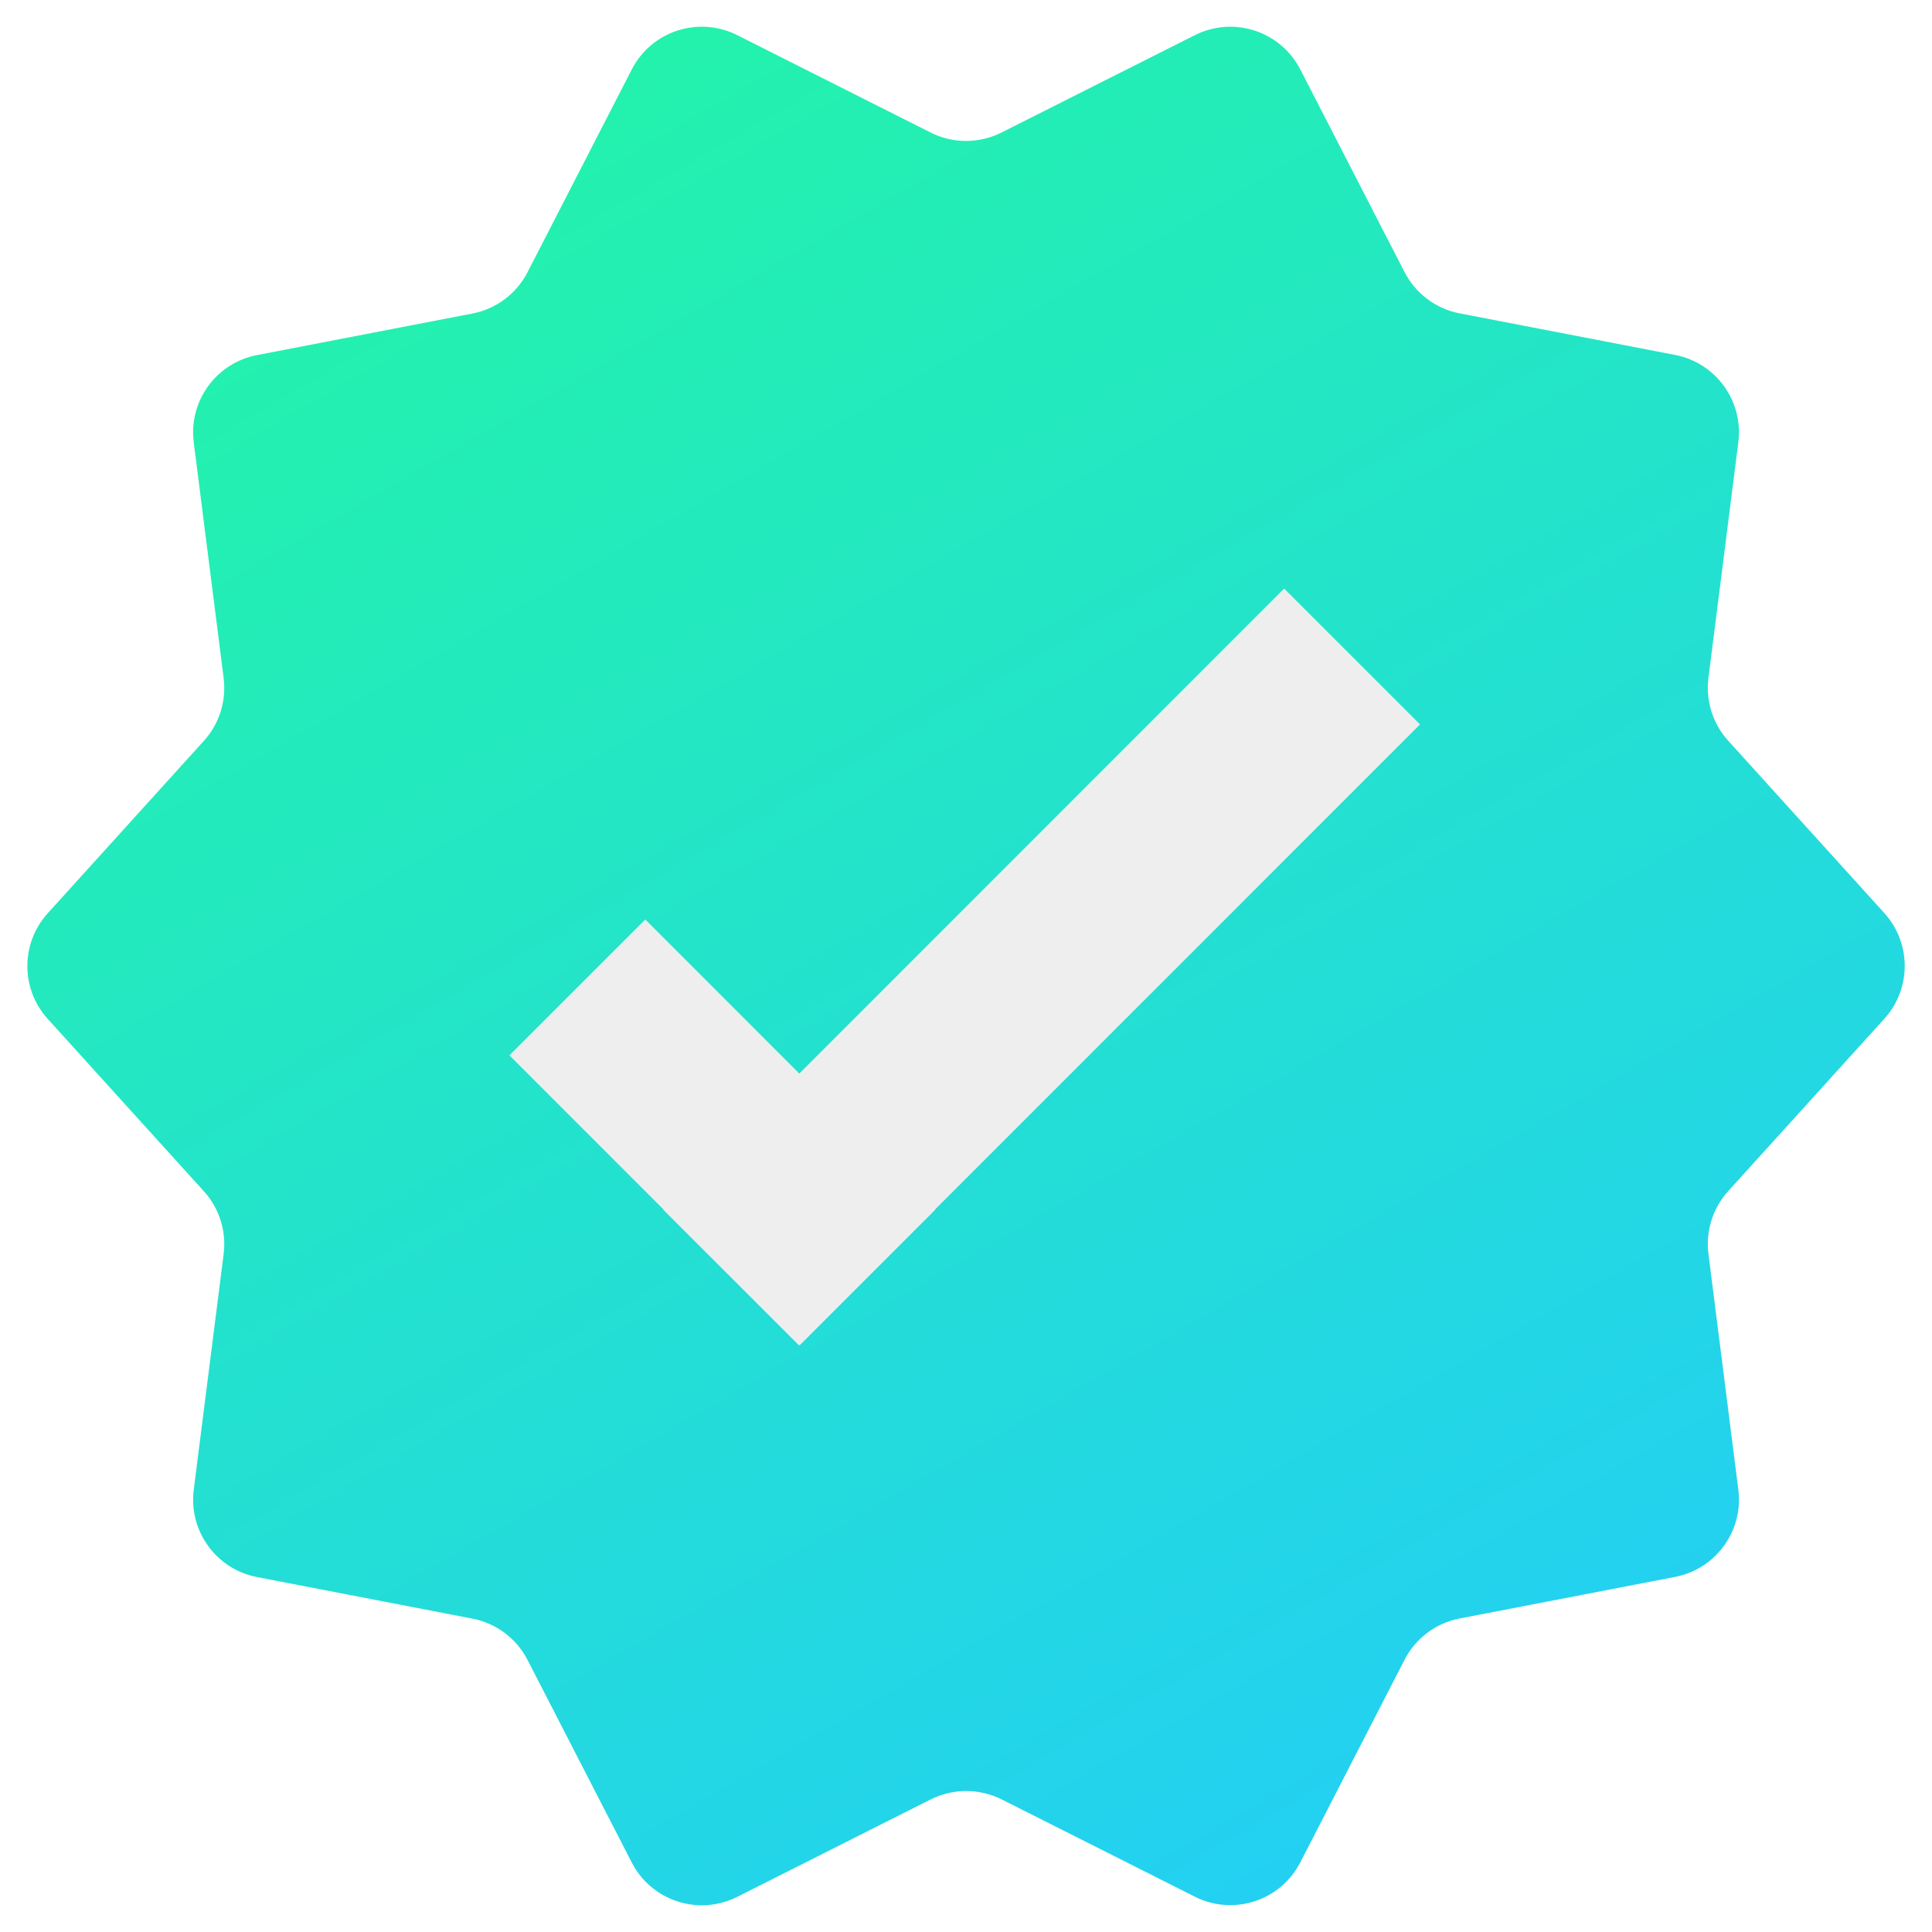
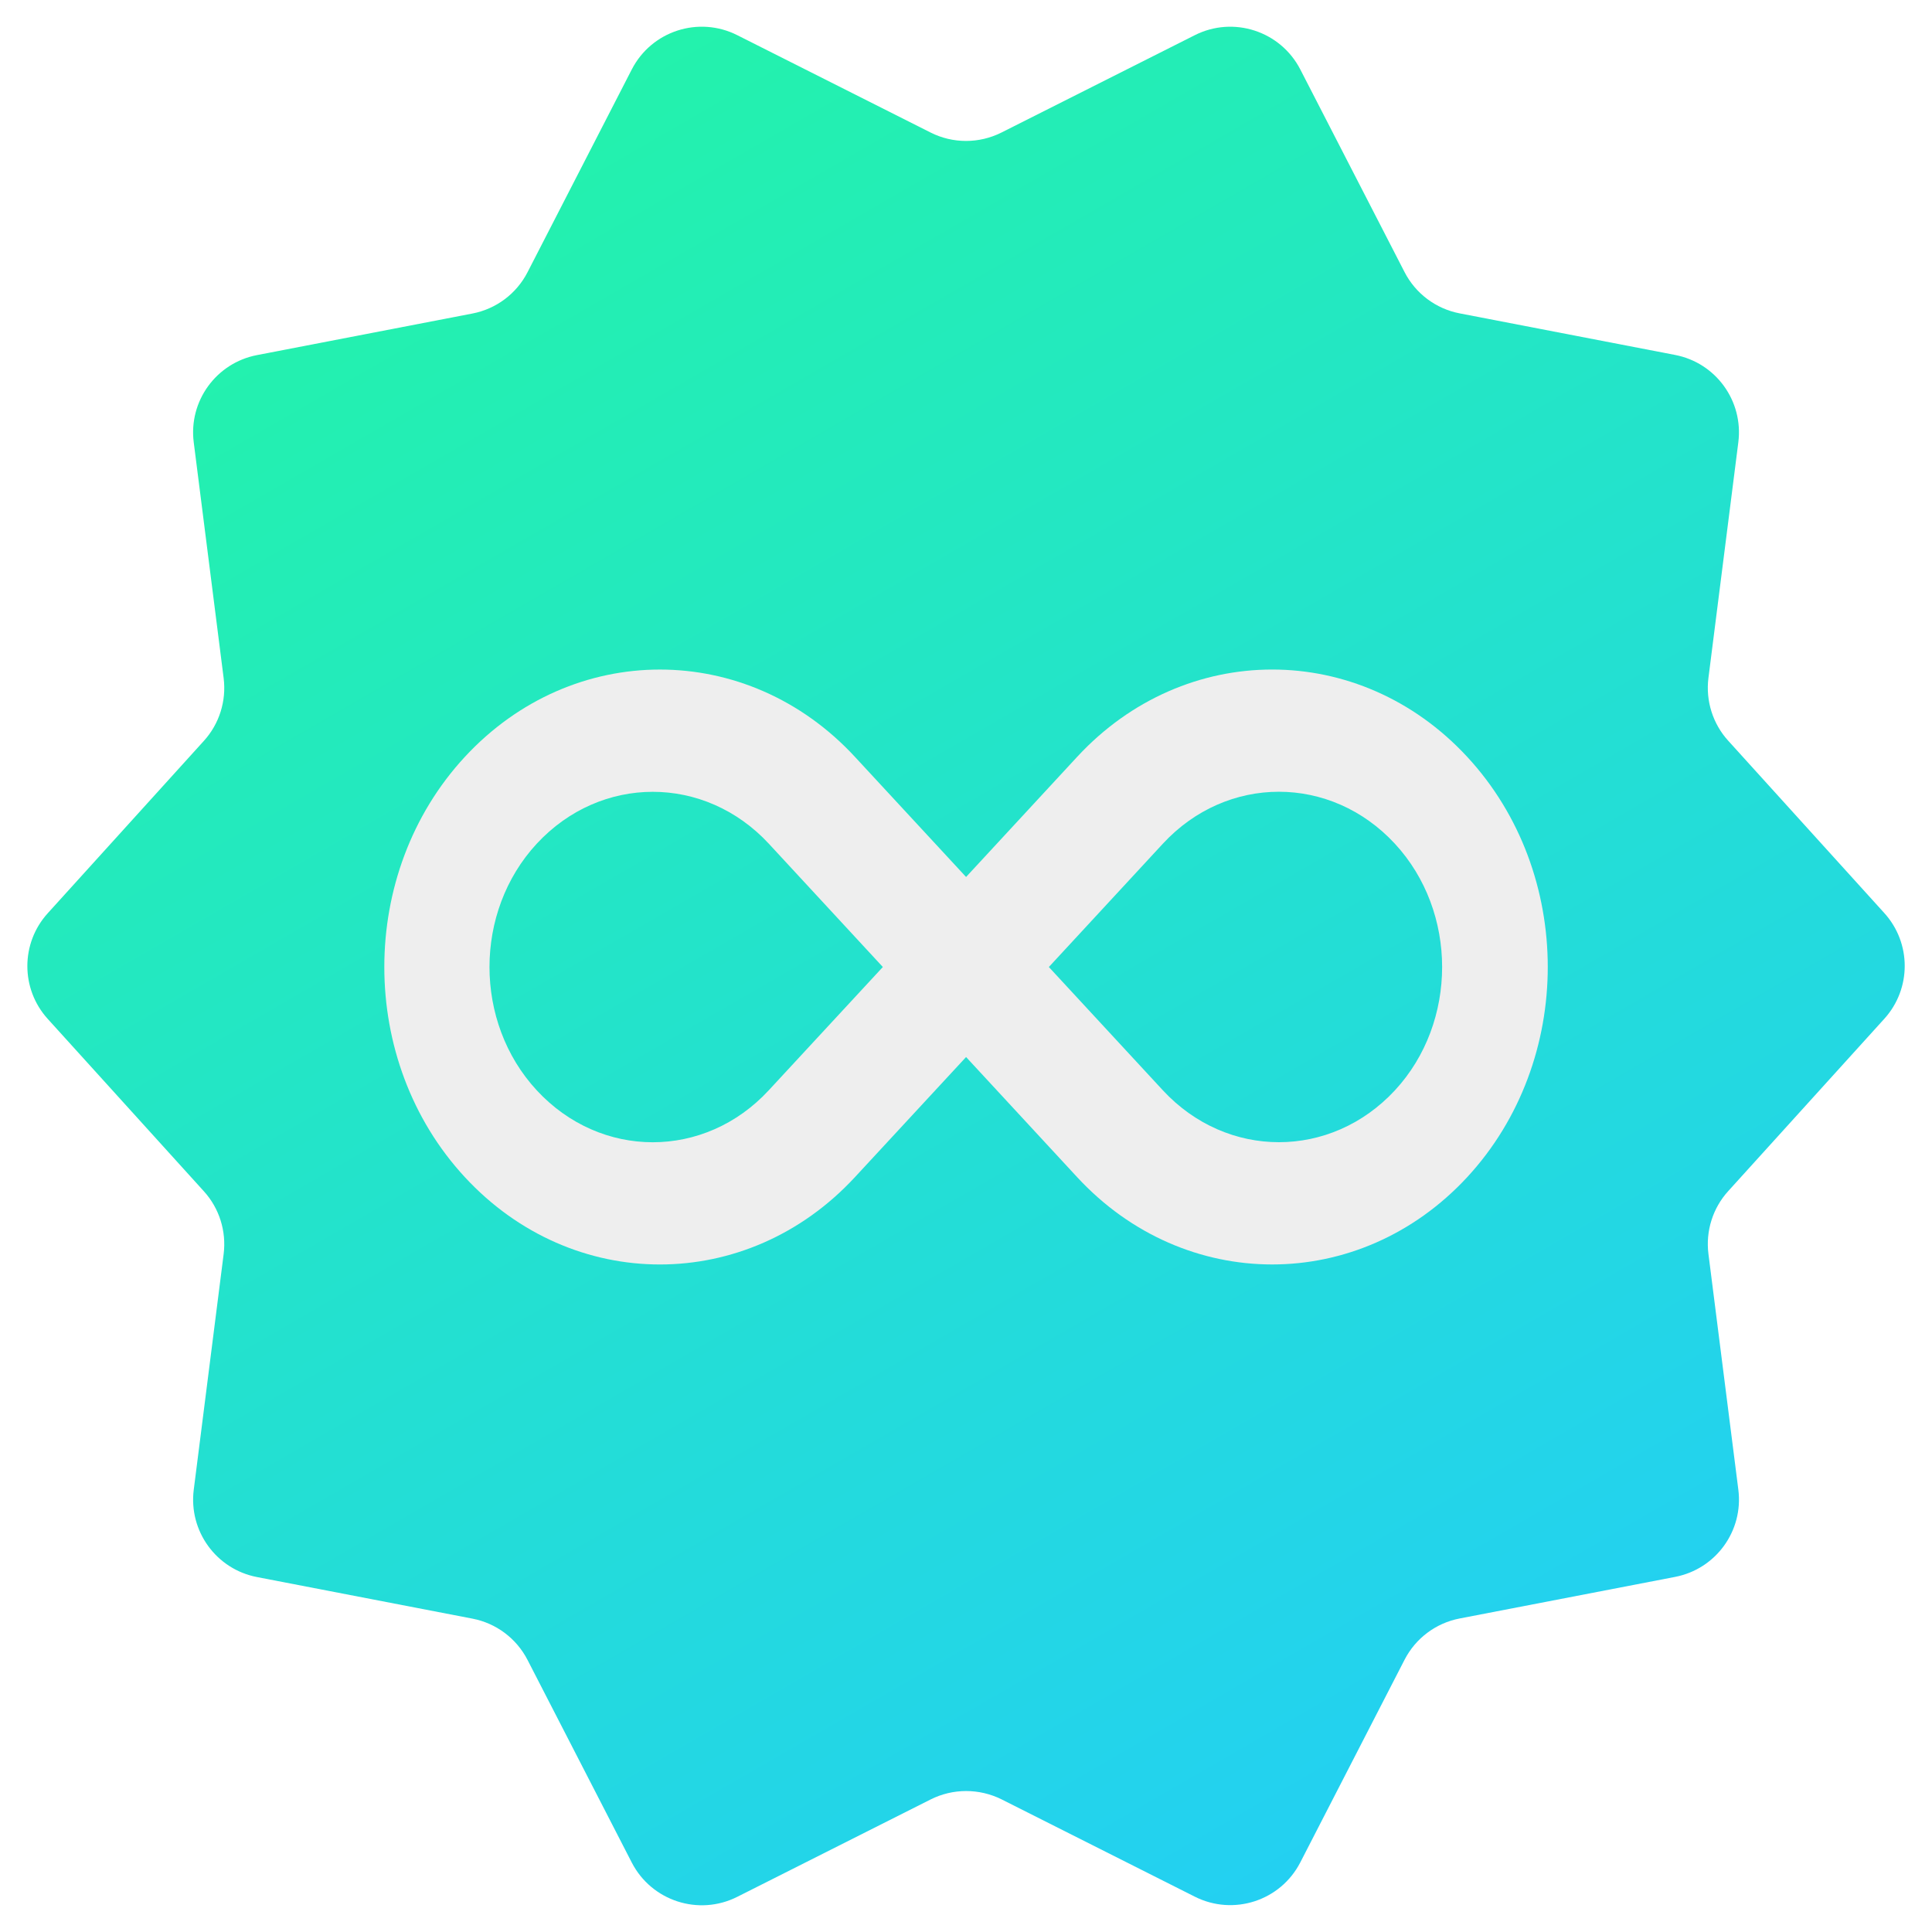
<svg xmlns="http://www.w3.org/2000/svg" version="1.1" id="Layer_1" x="0px" y="0px" viewBox="0 0 2500 2500" style="enable-background:new 0 0 2500 2500;" xml:space="preserve">
  <style type="text/css">
	.st0{fill-rule:evenodd;clip-rule:evenodd;fill:url(#SVGID_1_);}
	.st1{fill-rule:evenodd;clip-rule:evenodd;fill:#EEEEEE;}
</style>
  <g>
-     <linearGradient id="SVGID_1_" gradientUnits="userSpaceOnUse" x1="631.443" y1="2321.459" x2="1868.57" y2="178.691" gradientTransform="matrix(1 0 0 -1 0 2500)">
+     <linearGradient id="SVGID_1_" gradientUnits="userSpaceOnUse" x1="631.443" y1="-2071.459" x2="1868.57" y2="71.309" gradientTransform="matrix(1 0 0 1 0 2250)">
      <stop offset="0" style="stop-color:#23F2AC" />
      <stop offset="1" style="stop-color:#23D0F2" />
    </linearGradient>
    <path class="st0" d="M1204.2,2328.5l-250.2,126c-50,25.2-110.9,5.3-136.5-44.4l-134.9-262.2c-14.3-27.8-40.6-47.5-71.3-53.4   l-278.8-53.8c-52.8-10.2-88.5-59.6-81.8-112.9l38.7-305.1c3.7-29.5-5.6-59.2-25.6-81.2l-202-223c-35.2-38.8-35.2-98,0-136.8   l202-223c20-22,29.3-51.7,25.6-81.2l-38.7-305.1c-6.8-53.3,29-102.7,81.8-112.9l278.8-53.8c30.7-5.9,57-25.6,71.3-53.4L817.5,89.9   C843.1,40.1,904,20.3,954,45.5l250.2,126c28.8,14.5,62.8,14.5,91.7,0l250.2-126c50-25.2,110.9-5.3,136.5,44.4l134.9,262.2   c14.3,27.8,40.6,47.5,71.3,53.4l278.8,53.8c52.8,10.2,88.5,59.6,81.8,112.9l-38.7,305.1c-3.7,29.5,5.6,59.2,25.6,81.2l202,223   c35.2,38.8,35.2,98,0,136.8l-202,223c-20,22-29.3,51.7-25.6,81.2l38.7,305.1c6.8,53.3-29,102.7-81.8,112.9l-278.8,53.8   c-30.7,5.9-57,25.6-71.3,53.4l-134.9,262.2c-25.6,49.8-86.5,69.6-136.5,44.4l-250.2-126C1267,2314,1233,2314,1204.2,2328.5z" />
-     <path class="st1" d="M1034.3,1389.2L835,1189.8l-175.8,175.8L858.5,1565l-0.3,0.3L1034,1741l0.3-0.3l0.3,0.3l175.8-175.8l-0.3-0.3   l627.4-627.5l-175.8-175.8L1034.3,1389.2z" />
  </g>
+   <path class="st1" d="M-690,1556.7l-0.2,0.2l0.2,0.2l0.2-0.2L-690,1556.7z" />
+   <path class="st1" d="M1898.6,979.4c-139.4-150.7-365.4-150.7-504.8,0l-143.7,155.4l-143.8-155.4c-69.7-75.4-161.1-113-252.4-113  c-91.4,0-182.7,37.7-252.4,113c-69.5,75.1-104.2,173.5-104.2,271.9c0,98.4,34.7,196.8,104.2,271.9c139.4,150.7,365.4,150.7,504.8,0  l143.8-155.4l143.7,155.4c69.7,75.4,161.1,113,252.4,113c91.4,0,182.7-37.7,252.4-113c69.4-75.1,104.2-173.5,104.2-271.9  C2002.8,1152.9,1968.1,1054.5,1898.6,979.4z M994.8,1410.8c-82.9,89.7-217.4,89.7-300.3,0c-40.7-44-61.1-101.8-61.1-159.5  s20.4-115.5,61.1-159.5c41.5-44.8,95.8-67.2,150.2-67.2c54.3,0,108.7,22.4,150.2,67.2l147.5,159.5L994.8,1410.8z M1805.1,1410.8  c-41.5,44.8-95.8,67.2-150.2,67.2c-54.3,0-108.7-22.4-150.2-67.2l-147.5-159.5l0.3-0.3l147.2-159.2c82.9-89.7,217.4-89.7,300.3,0  c40.7,44,61.1,101.8,61.1,159.5S1845.8,1366.8,1805.1,1410.8z" />
</svg>
